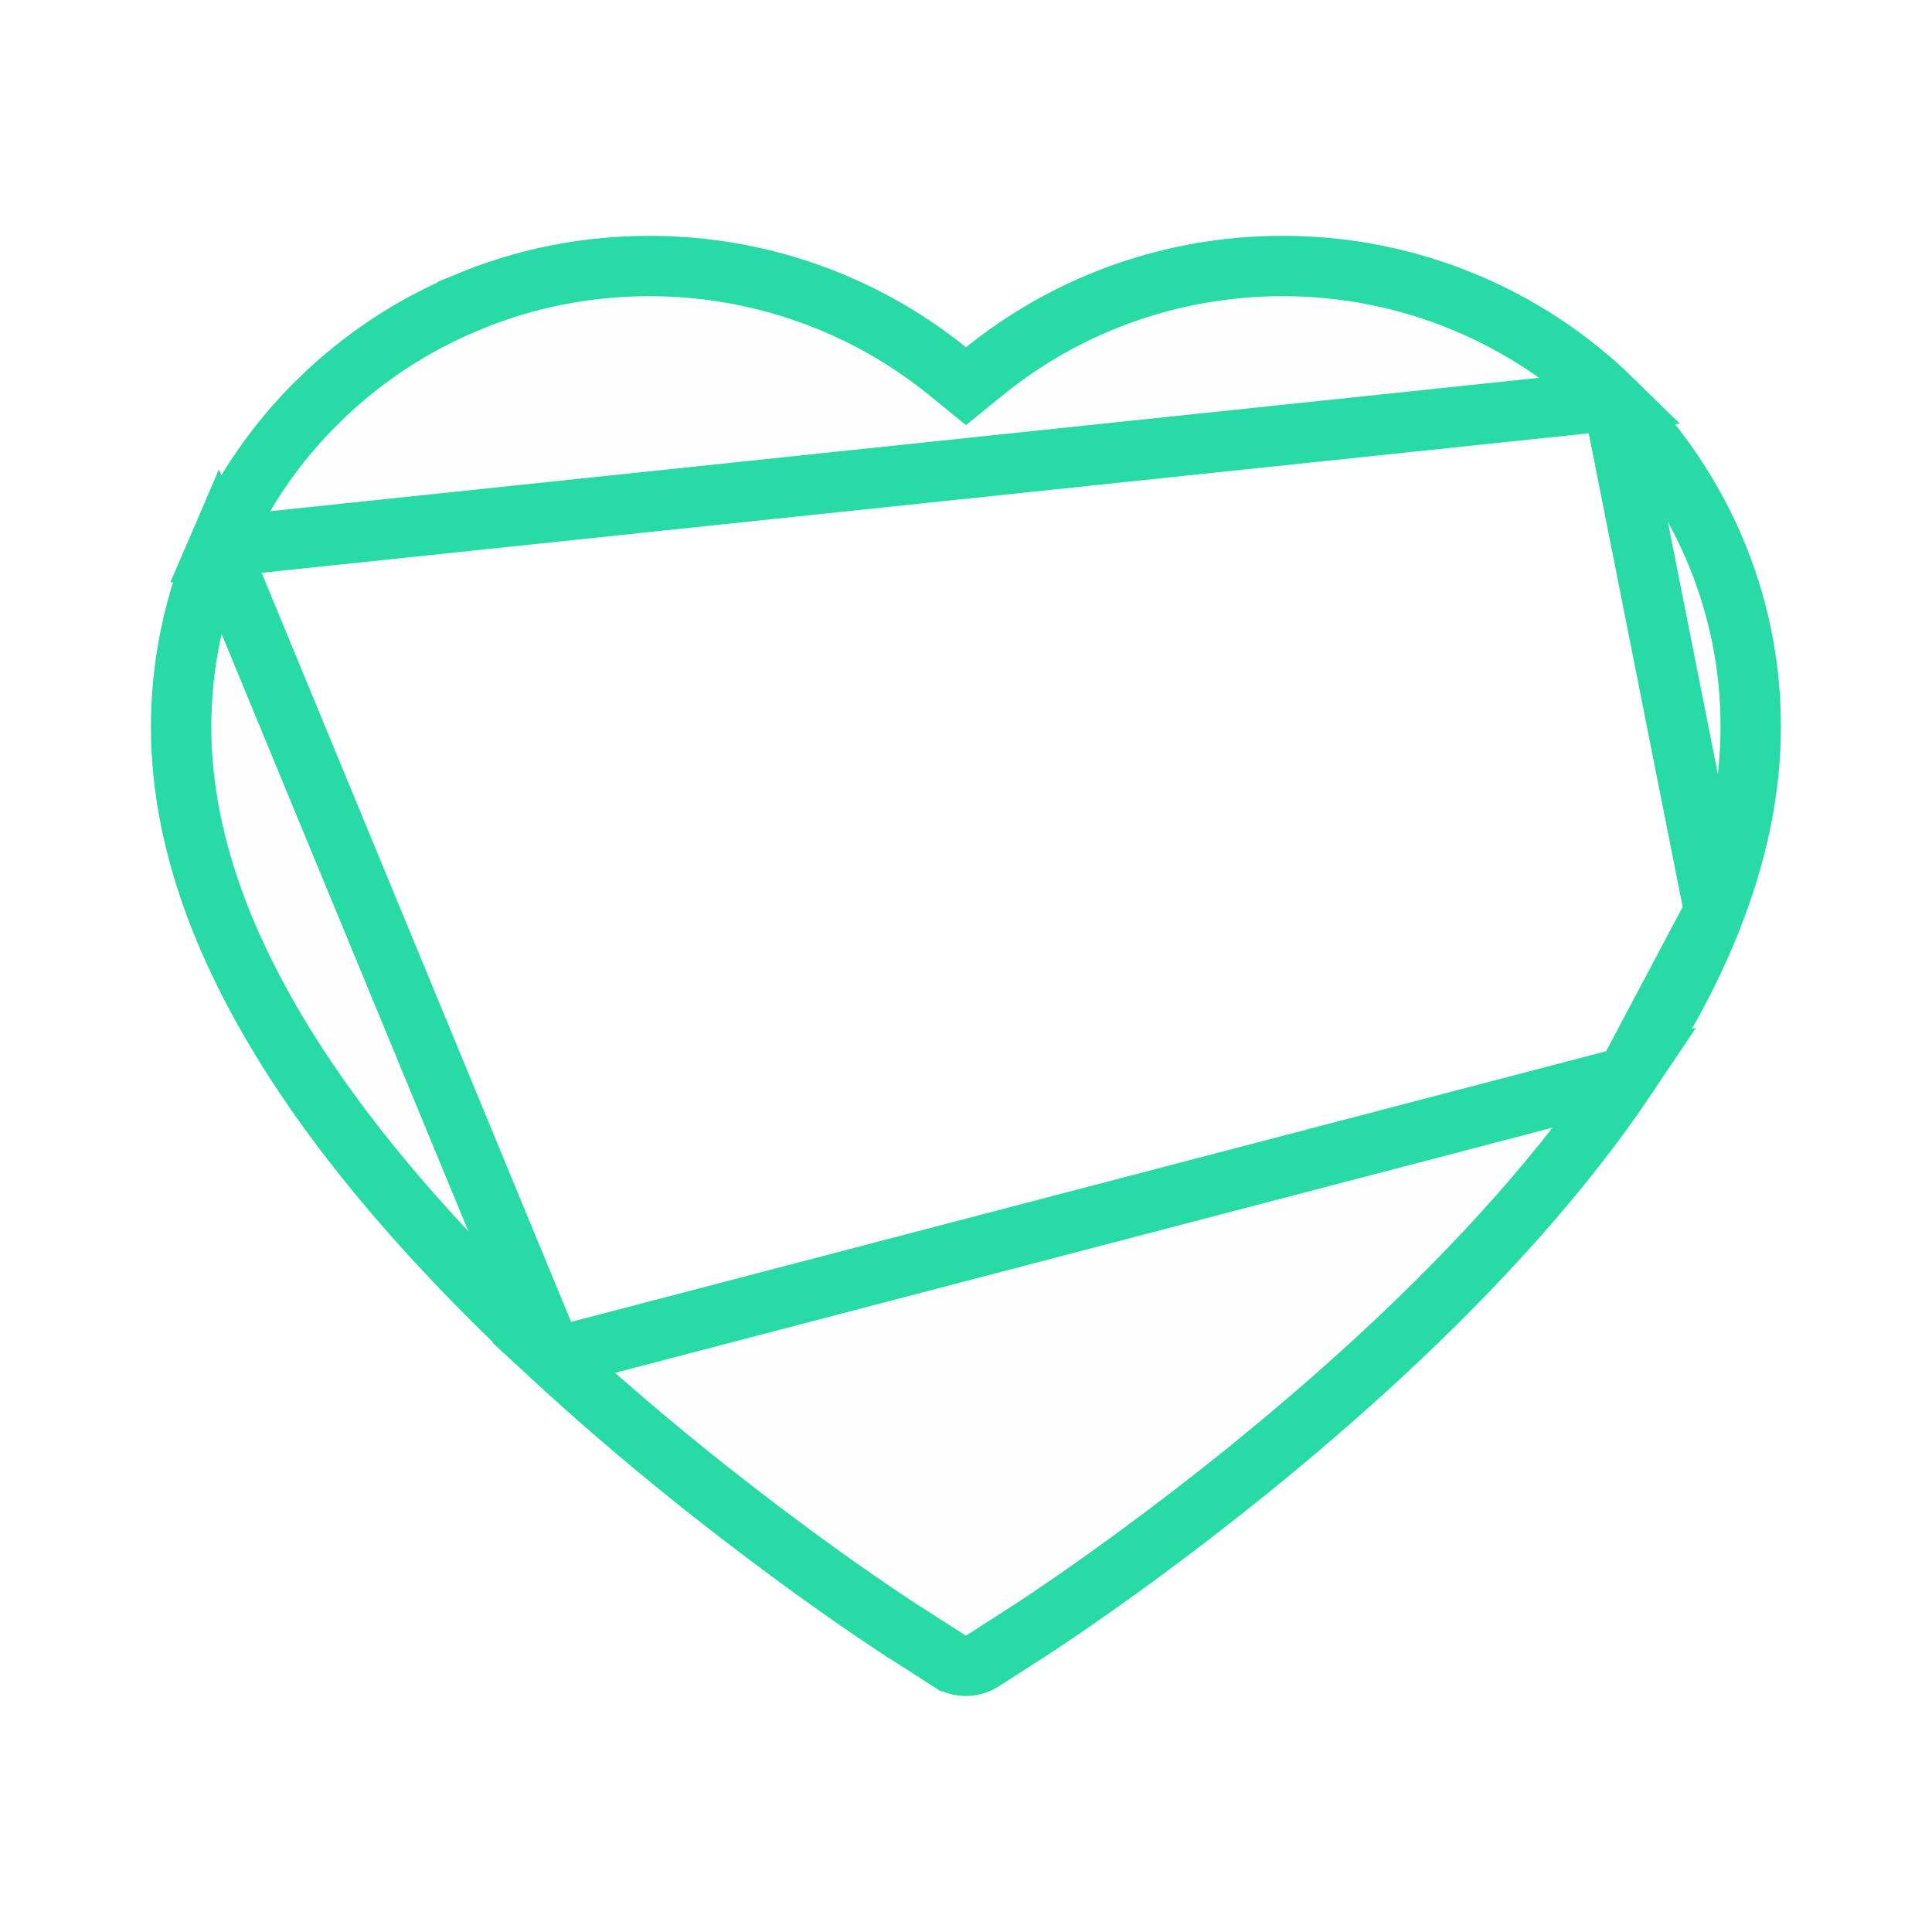
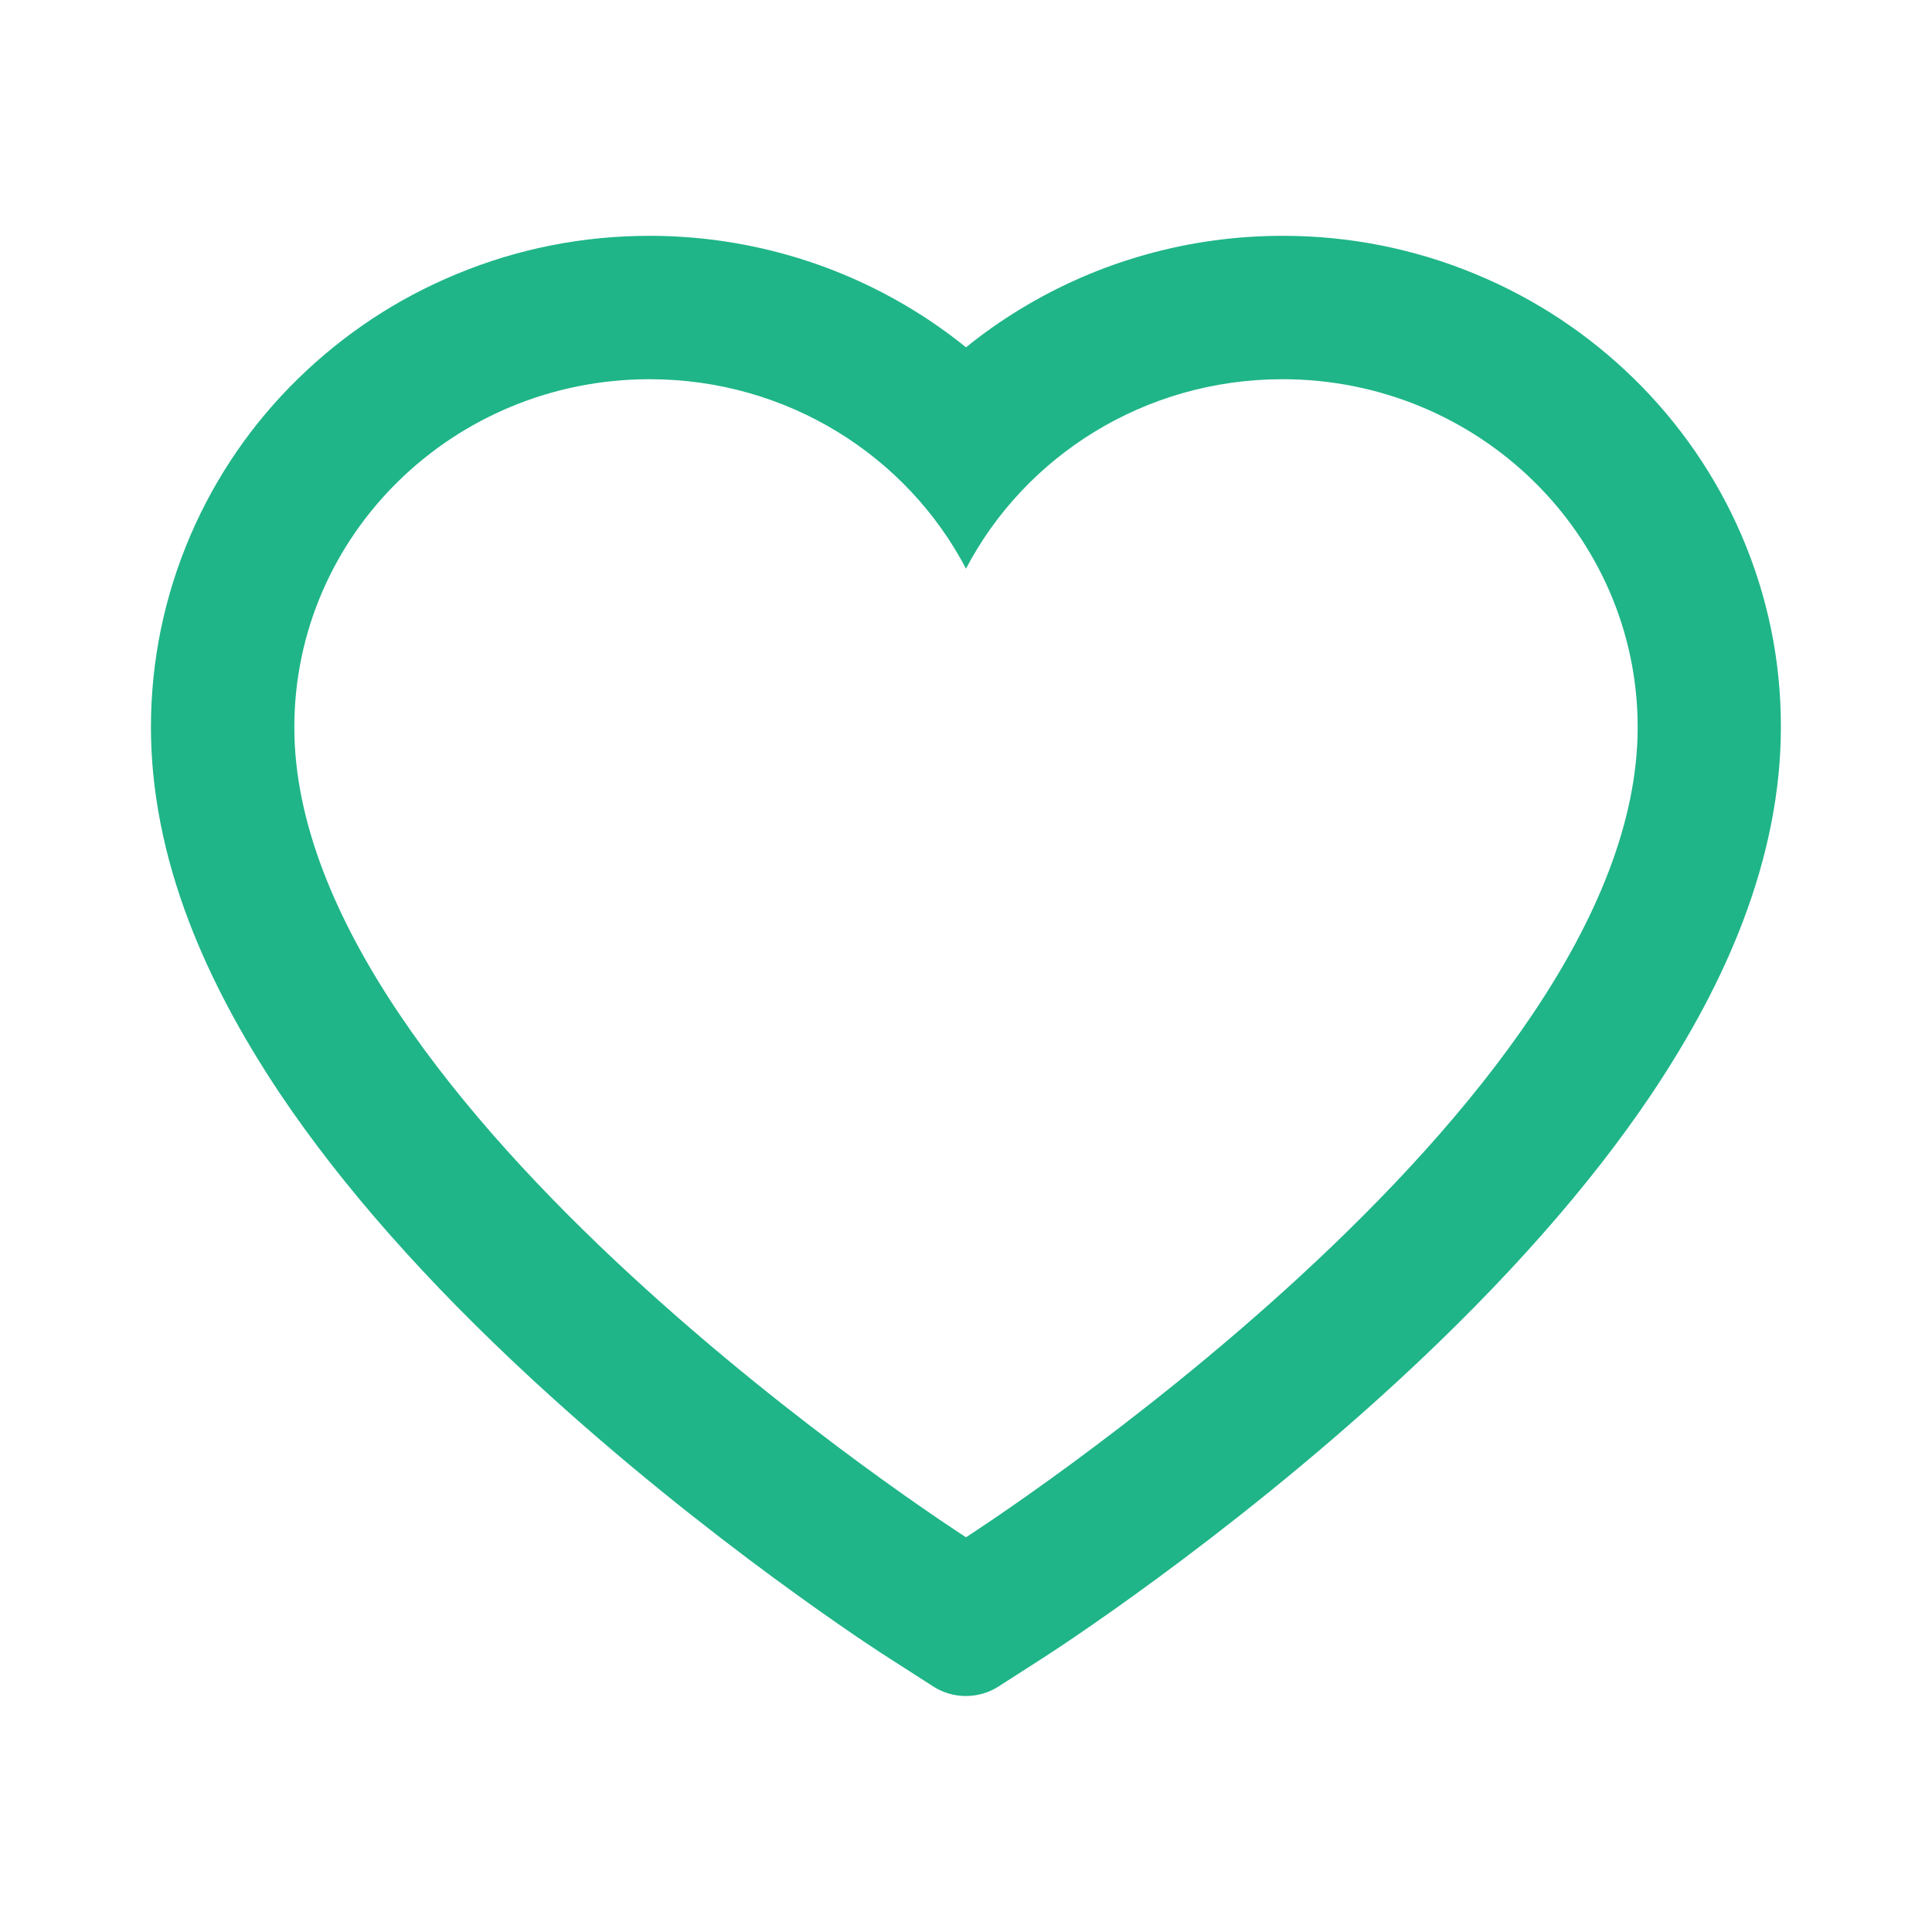
<svg xmlns="http://www.w3.org/2000/svg" width="32" height="32" viewBox="0 0 32 32" fill="none">
-   <path d="M26.716 6.632L26.716 6.632C26.006 5.936 25.168 5.383 24.25 5.003L24.249 5.002C23.296 4.607 22.274 4.404 21.242 4.406L21.241 4.406C19.791 4.406 18.378 4.803 17.151 5.552L17.151 5.552C16.857 5.731 16.579 5.928 16.315 6.141L16 6.397L15.685 6.141C15.421 5.928 15.143 5.731 14.849 5.552L14.849 5.552C13.621 4.803 12.209 4.406 10.759 4.406C9.715 4.406 8.705 4.606 7.751 5.002L7.751 5.003C6.829 5.384 5.998 5.933 5.284 6.632L5.284 6.633C4.574 7.325 4.007 8.15 3.616 9.06L26.716 6.632ZM26.716 6.632C27.425 7.326 27.991 8.15 28.385 9.06C28.792 10.008 29 11.011 28.997 12.046V12.047C28.997 13.019 28.798 14.043 28.395 15.096L28.395 15.098M26.716 6.632L28.395 15.098M9.164 22.489L9.164 22.489C10.597 23.812 12.025 24.932 13.11 25.731C13.652 26.131 14.108 26.449 14.436 26.672C14.599 26.783 14.73 26.871 14.824 26.932C14.871 26.963 14.908 26.987 14.935 27.005L14.968 27.025L14.977 27.031L14.98 27.033L14.981 27.034L14.989 27.038L14.989 27.038L15.728 27.513C15.729 27.513 15.729 27.513 15.729 27.513C15.893 27.617 16.104 27.617 16.268 27.513C16.268 27.513 16.268 27.513 16.268 27.513L17.008 27.038L17.008 27.038C17.12 26.967 19.961 25.138 22.833 22.489C24.562 20.892 25.943 19.328 26.941 17.84L9.164 22.489ZM9.164 22.489C7.435 20.892 6.054 19.328 5.056 17.84C4.427 16.901 3.939 15.978 3.601 15.096C3.199 14.043 3 13.019 3 12.047C3 11.012 3.208 10.007 3.616 9.06L9.164 22.489ZM28.395 15.098C28.061 15.977 27.571 16.9 26.941 17.84L28.395 15.098Z" fill="#FEFEFE" stroke="#28DAA5" />
+   <path d="M28.844 8.863C28.425 7.893 27.821 7.014 27.066 6.275C26.31 5.534 25.419 4.945 24.441 4.541C23.427 4.119 22.339 3.904 21.241 3.906C19.7 3.906 18.197 4.328 16.891 5.125C16.578 5.316 16.281 5.525 16 5.753C15.719 5.525 15.422 5.316 15.109 5.125C13.803 4.328 12.3 3.906 10.759 3.906C9.65 3.906 8.575 4.119 7.559 4.541C6.578 4.947 5.694 5.531 4.934 6.275C4.178 7.013 3.574 7.892 3.156 8.863C2.722 9.872 2.5 10.944 2.5 12.047C2.5 13.088 2.712 14.172 3.134 15.275C3.487 16.197 3.994 17.153 4.641 18.119C5.666 19.647 7.075 21.241 8.825 22.856C11.725 25.534 14.597 27.384 14.719 27.459L15.459 27.934C15.787 28.144 16.209 28.144 16.538 27.934L17.278 27.459C17.4 27.381 20.269 25.534 23.172 22.856C24.922 21.241 26.331 19.647 27.356 18.119C28.003 17.153 28.512 16.197 28.863 15.275C29.284 14.172 29.497 13.088 29.497 12.047C29.5 10.944 29.278 9.872 28.844 8.863V8.863ZM16 25.462C16 25.462 4.875 18.334 4.875 12.047C4.875 8.863 7.509 6.281 10.759 6.281C13.044 6.281 15.025 7.556 16 9.419C16.975 7.556 18.956 6.281 21.241 6.281C24.491 6.281 27.125 8.863 27.125 12.047C27.125 18.334 16 25.462 16 25.462Z" fill="#1FB588" />
</svg>
